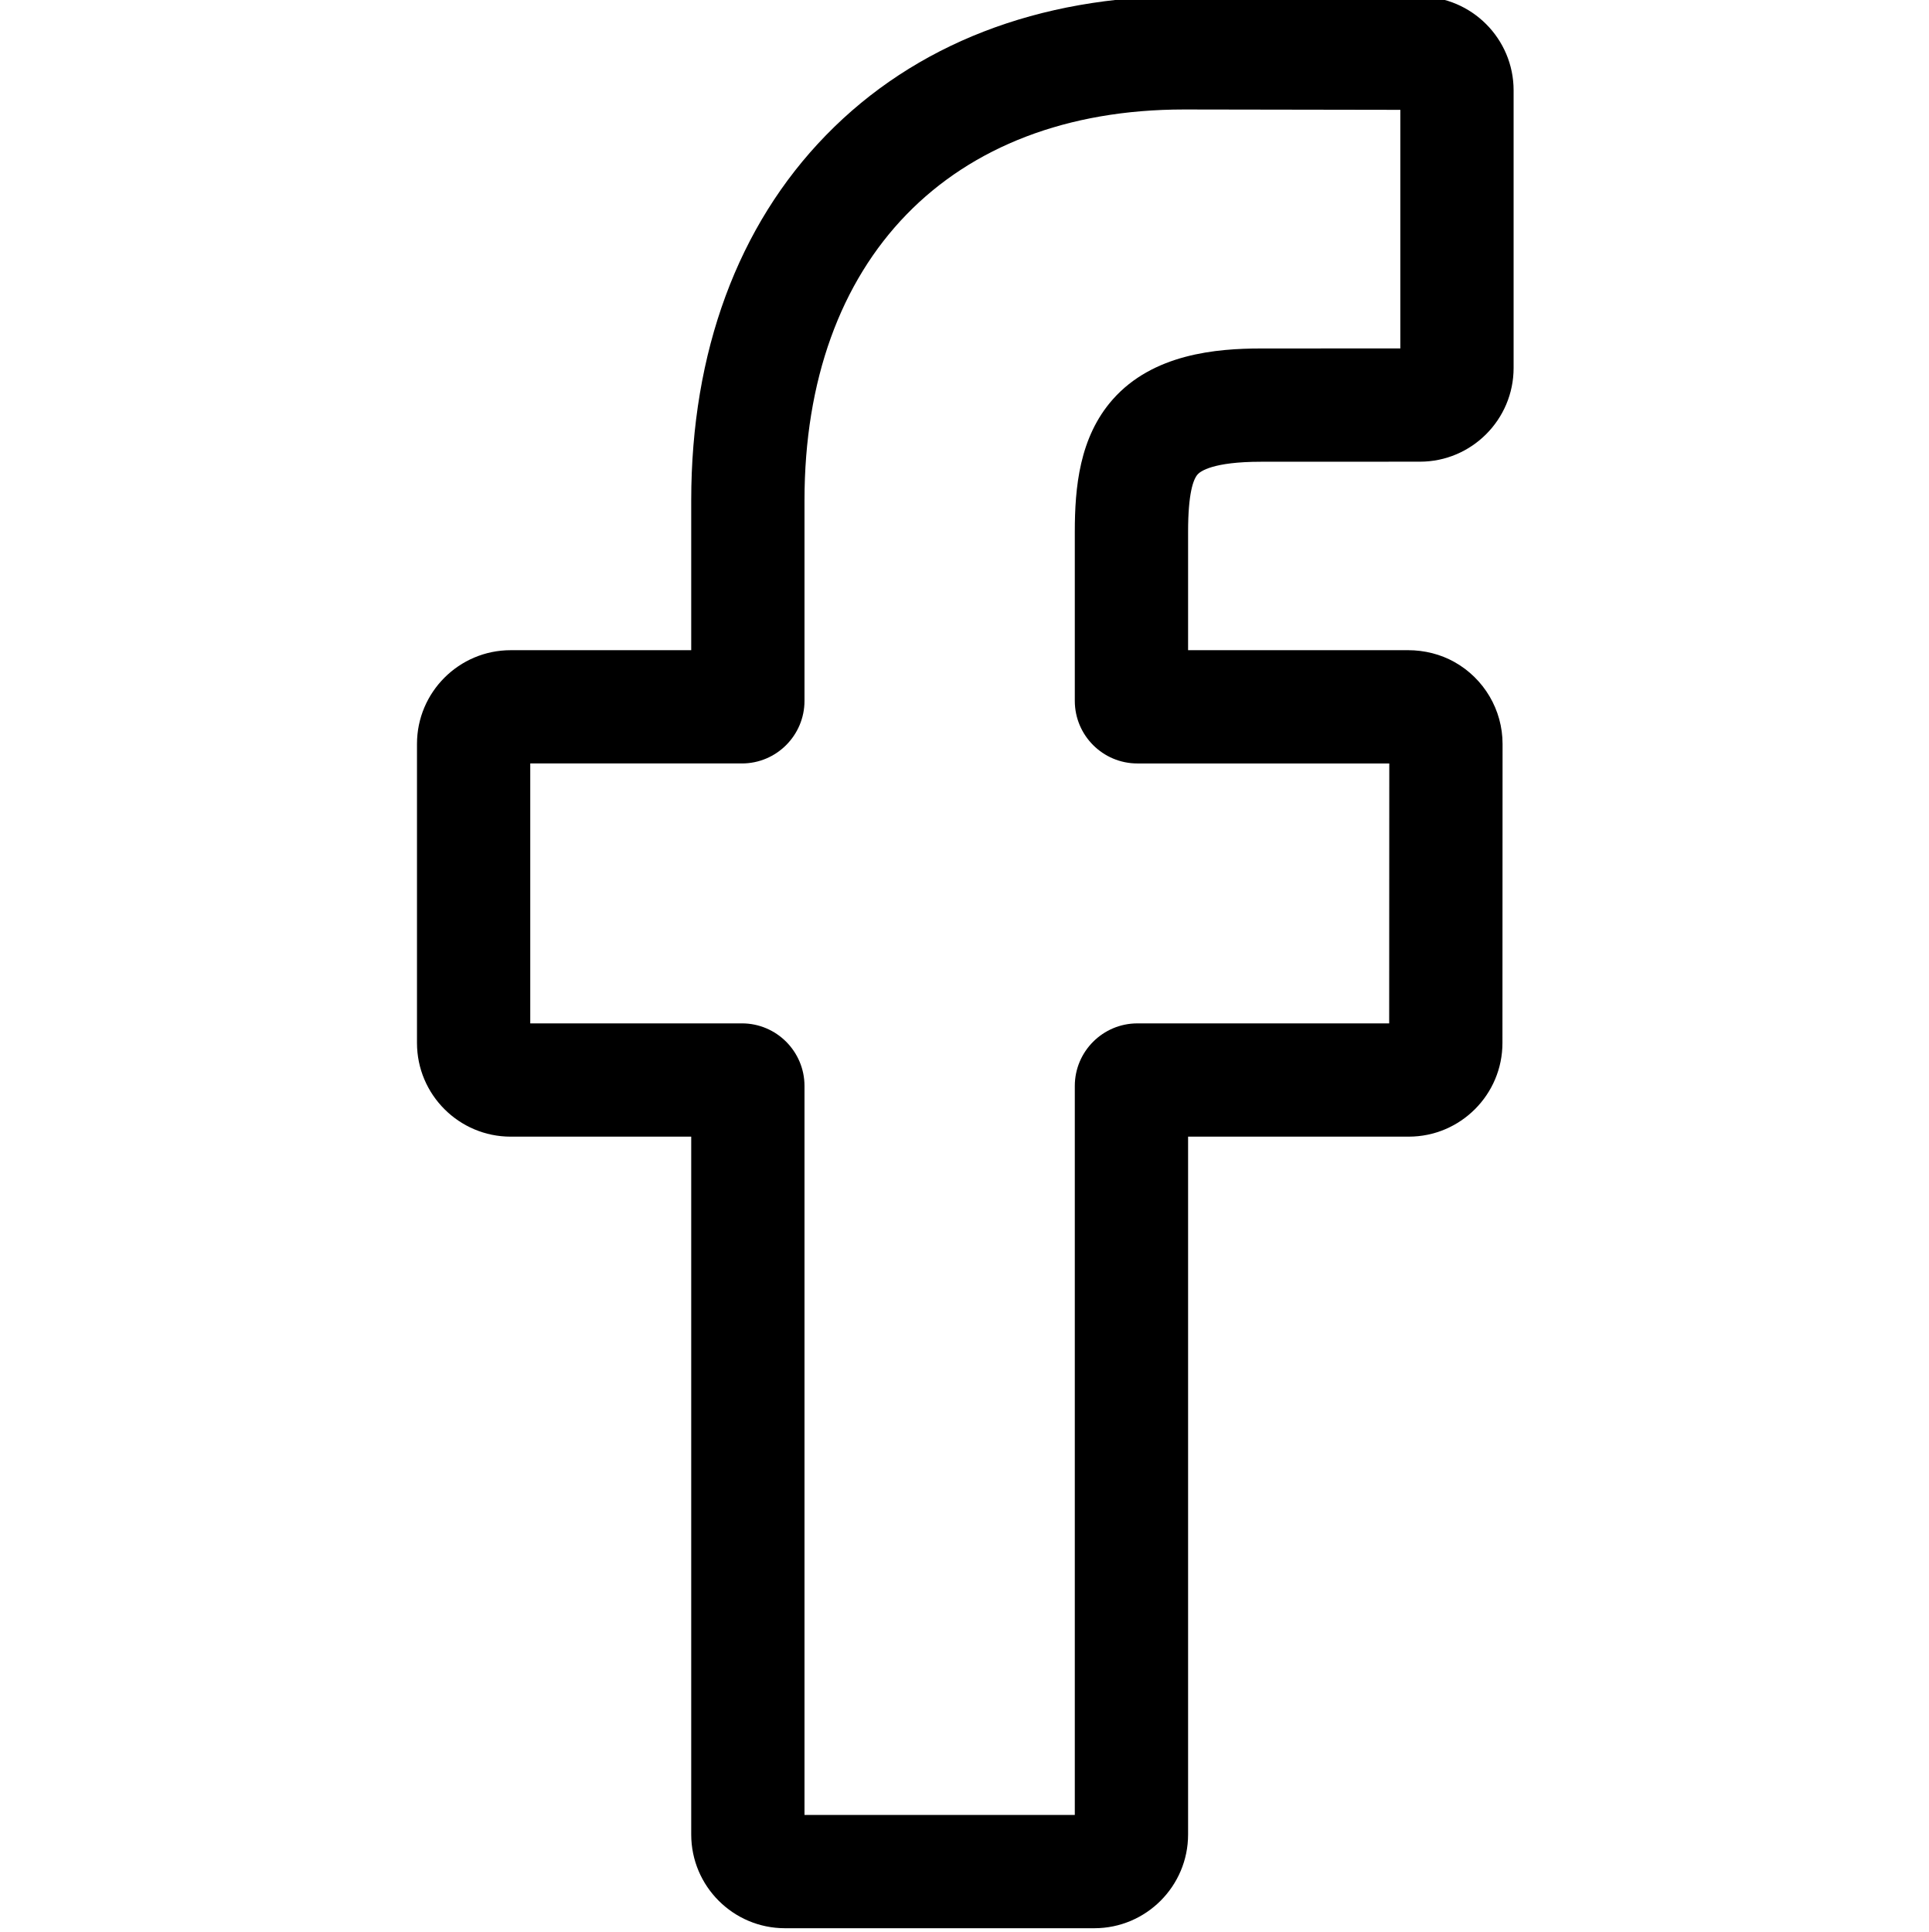
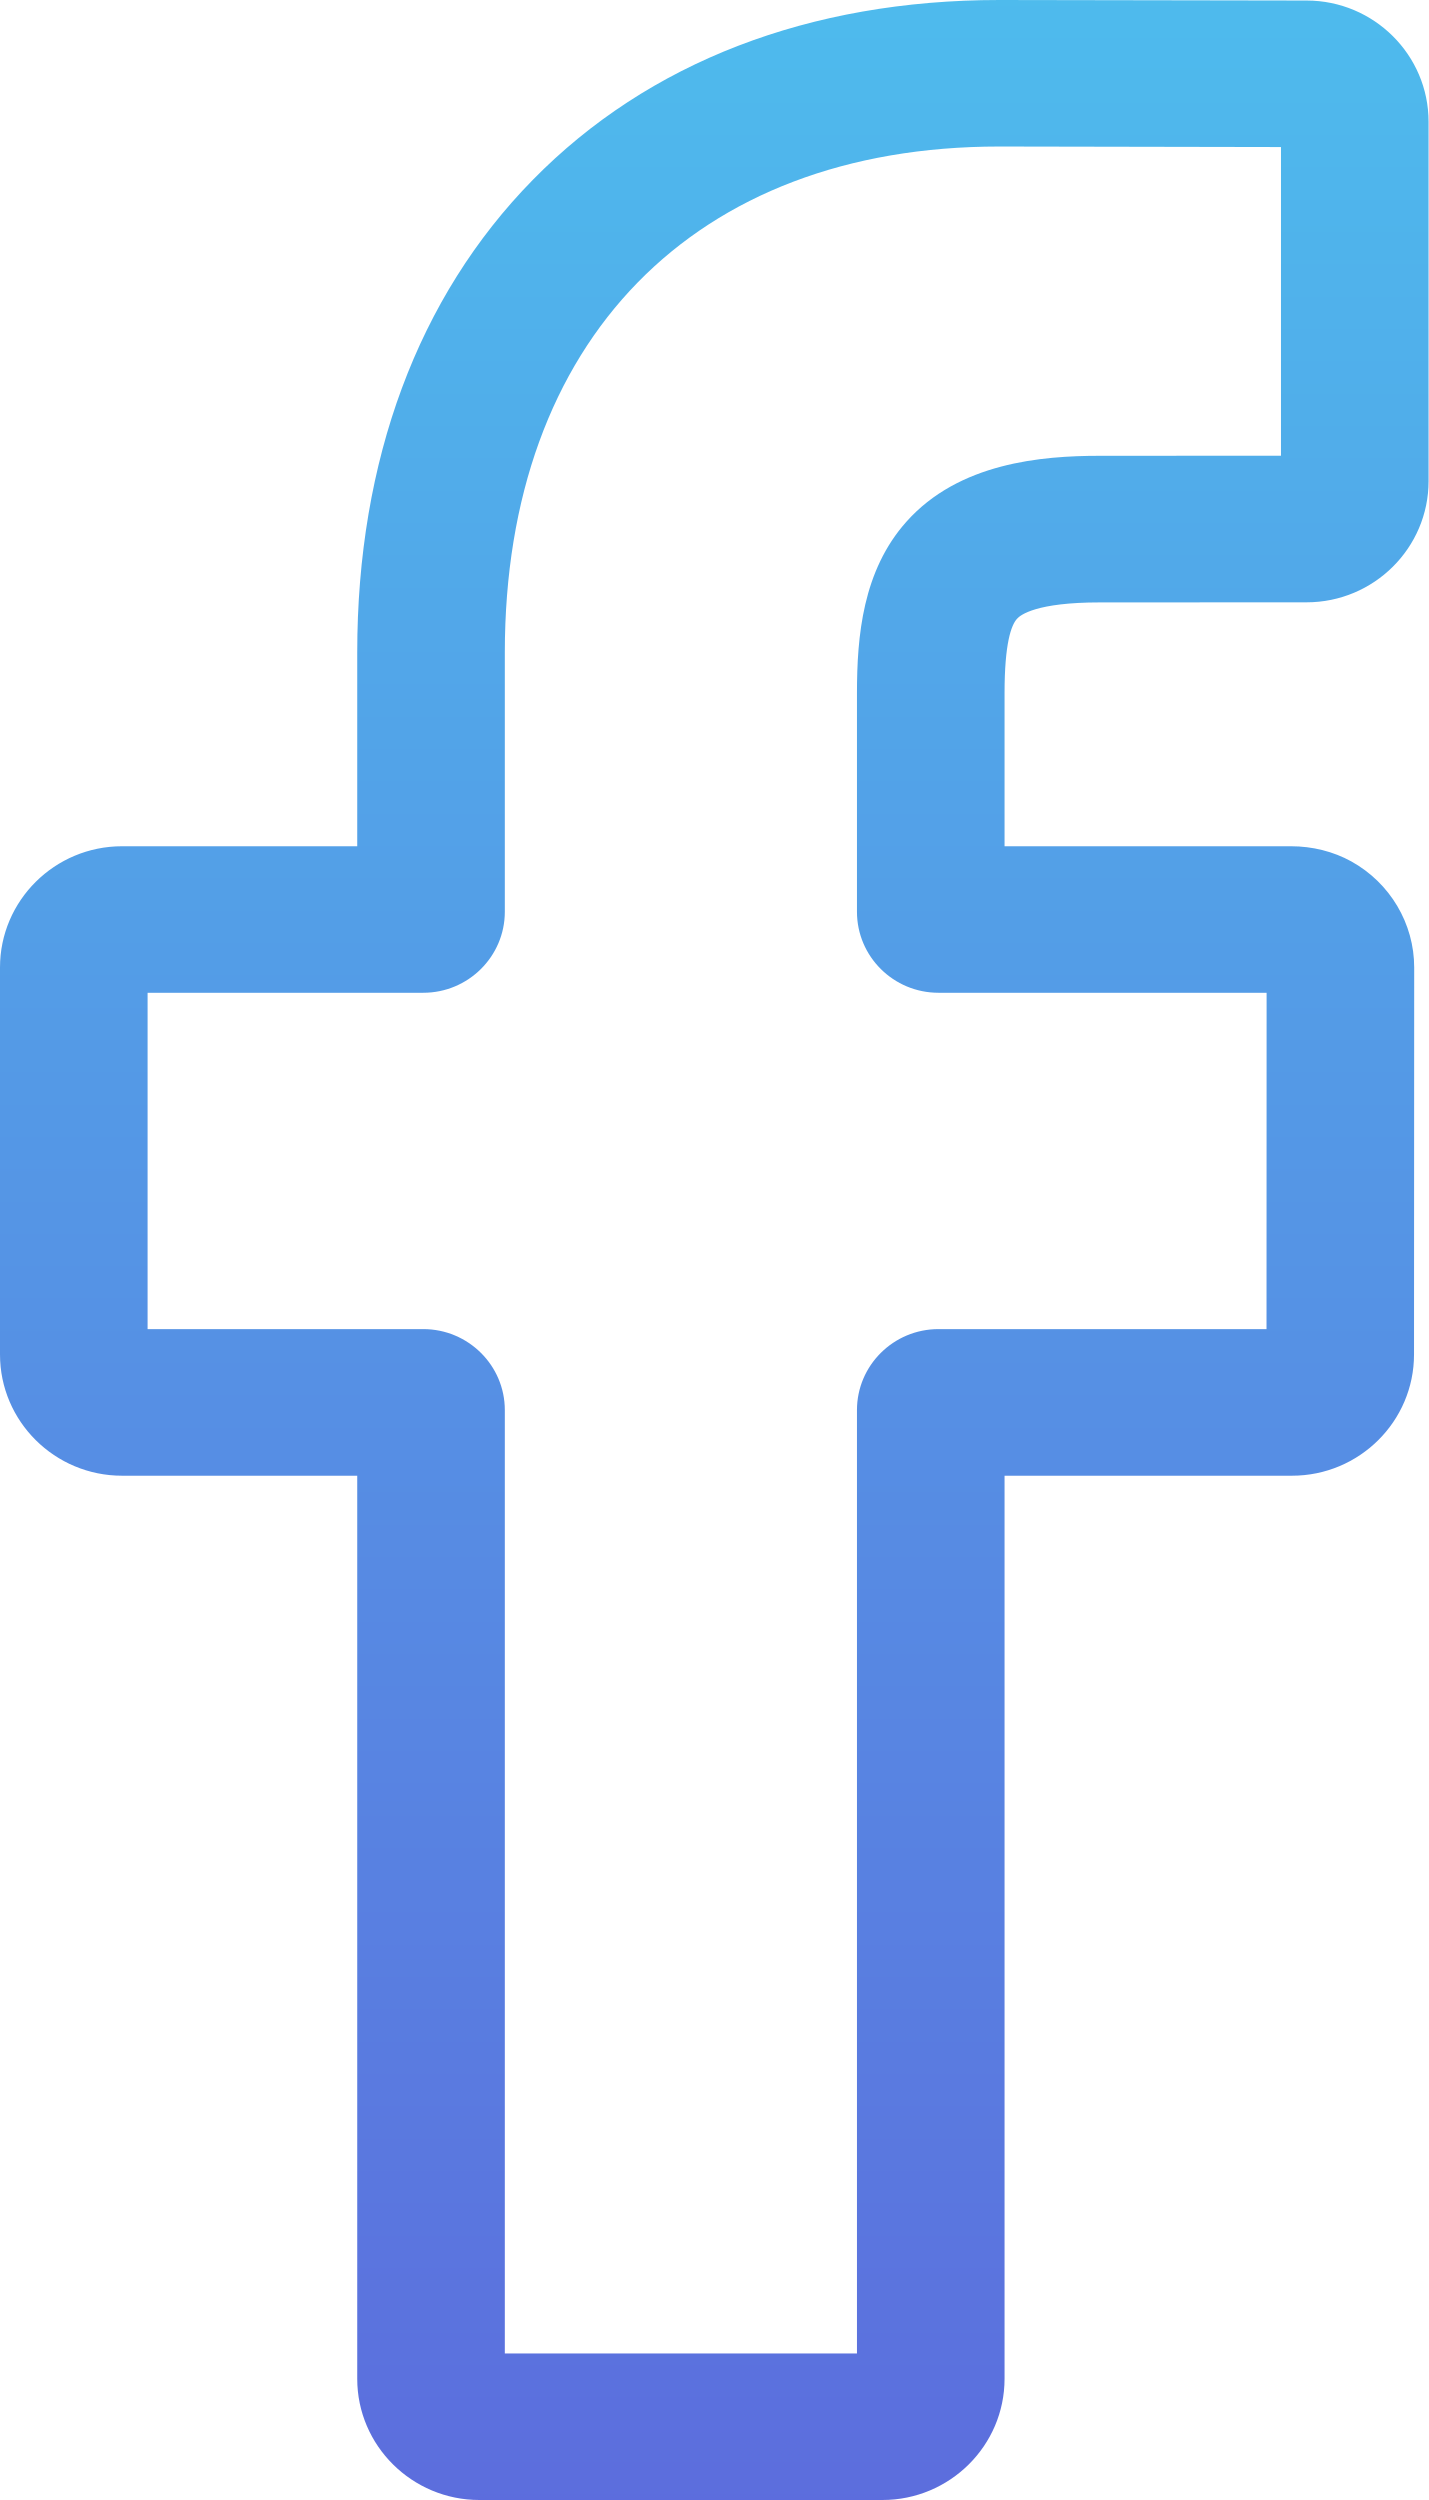
- <svg xmlns="http://www.w3.org/2000/svg" viewBox="-110 1 511 512">
-   <path d="m180 512h-81.992c-13.695 0-24.836-11.141-24.836-24.836v-184.938h-47.836c-13.695 0-24.836-11.145-24.836-24.836v-79.246c0-13.695 11.141-24.836 24.836-24.836h47.836v-39.684c0-39.348 12.355-72.824 35.727-96.805 23.477-24.09 56.285-36.82 94.879-36.82l62.531.102c13.672.023 24.793 11.164 24.793 24.836v73.578c0 13.695-11.137 24.836-24.828 24.836l-42.102.016c-12.84 0-16.109 2.574-16.809 3.363-1.152 1.309-2.523 5.008-2.523 15.223v31.352h58.27c4.387 0 8.637 1.082 12.289 3.121 7.879 4.402 12.777 12.727 12.777 21.723l-.031 79.246c0 13.688-11.141 24.828-24.836 24.828h-58.469v184.941c0 13.695-11.145 24.836-24.84 24.836zm-76.812-30.016h71.633v-193.195c0-9.145 7.441-16.582 16.582-16.582h66.727l.027-68.883h-66.758c-9.141 0-16.578-7.438-16.578-16.582v-44.789c0-11.727 1.191-25.062 10.043-35.086 10.695-12.117 27.551-13.516 39.301-13.516l36.922-.016v-63.227l-57.332-.094c-62.023 0-100.566 39.703-100.566 103.609v53.117c0 9.141-7.438 16.582-16.578 16.582h-56.094v68.883h56.094c9.141 0 16.578 7.438 16.578 16.582zm163.062-451.867h.004zm0 0" />
+ <svg xmlns="http://www.w3.org/2000/svg" width="16px" height="28px" viewBox="0 0 16 28" version="1.1">
+   <defs>
+     <linearGradient x1="50%" y1="0%" x2="50%" y2="100%" id="linearGradient-1">
+       <stop stop-color="#4EBBED" offset="0%" />
+       <stop stop-color="#5C6DDD" offset="100%" />
+     </linearGradient>
+   </defs>
+   <g id="Page-1" stroke="none" stroke-width="1" fill="none" fill-rule="evenodd">
+     <g id="workers-personnal-desktop" transform="translate(-583, -908)" fill="url(#linearGradient-1)" fill-rule="nonzero">
+       <g id="facebook" transform="translate(583, 908)">
+         <path d="M9.883,28 L5.369,28 C4.615,28 4.001,27.391 4.001,26.642 L4.001,16.528 L1.367,16.528 C0.613,16.528 0,15.919 0,15.17 L0,10.836 C0,10.087 0.613,9.478 1.367,9.478 L4.001,9.478 L4.001,7.308 C4.001,5.156 4.681,3.325 5.968,2.014 C7.261,0.696 9.067,0 11.192,0 L14.635,0.006 C15.388,0.007 16,0.616 16,1.364 L16,5.388 C16,6.137 15.387,6.746 14.633,6.746 L12.315,6.747 C11.608,6.747 11.428,6.887 11.39,6.931 C11.326,7.002 11.251,7.204 11.251,7.763 L11.251,9.478 L14.459,9.478 C14.7,9.478 14.934,9.537 15.135,9.648 C15.569,9.889 15.839,10.344 15.839,10.836 L15.837,15.17 C15.837,15.919 15.224,16.528 14.47,16.528 L11.251,16.528 L11.251,26.642 C11.251,27.391 10.637,28 9.883,28 L9.883,28 Z M5.654,26.359 L9.598,26.359 L9.598,15.793 C9.598,15.293 10.007,14.886 10.511,14.886 L14.185,14.886 L14.186,11.119 L10.511,11.119 C10.007,11.119 9.598,10.713 9.598,10.212 L9.598,7.763 C9.598,7.122 9.663,6.392 10.151,5.844 C10.74,5.182 11.668,5.105 12.315,5.105 L14.347,5.104 L14.347,1.647 L11.191,1.641 C7.776,1.641 5.654,3.813 5.654,7.308 L5.654,10.212 C5.654,10.712 5.244,11.119 4.741,11.119 L1.653,11.119 L1.653,14.886 L4.741,14.886 C5.244,14.886 5.654,15.293 5.654,15.793 L5.654,26.359 Z" id="Shape" />
+       </g>
+     </g>
+   </g>
</svg>
